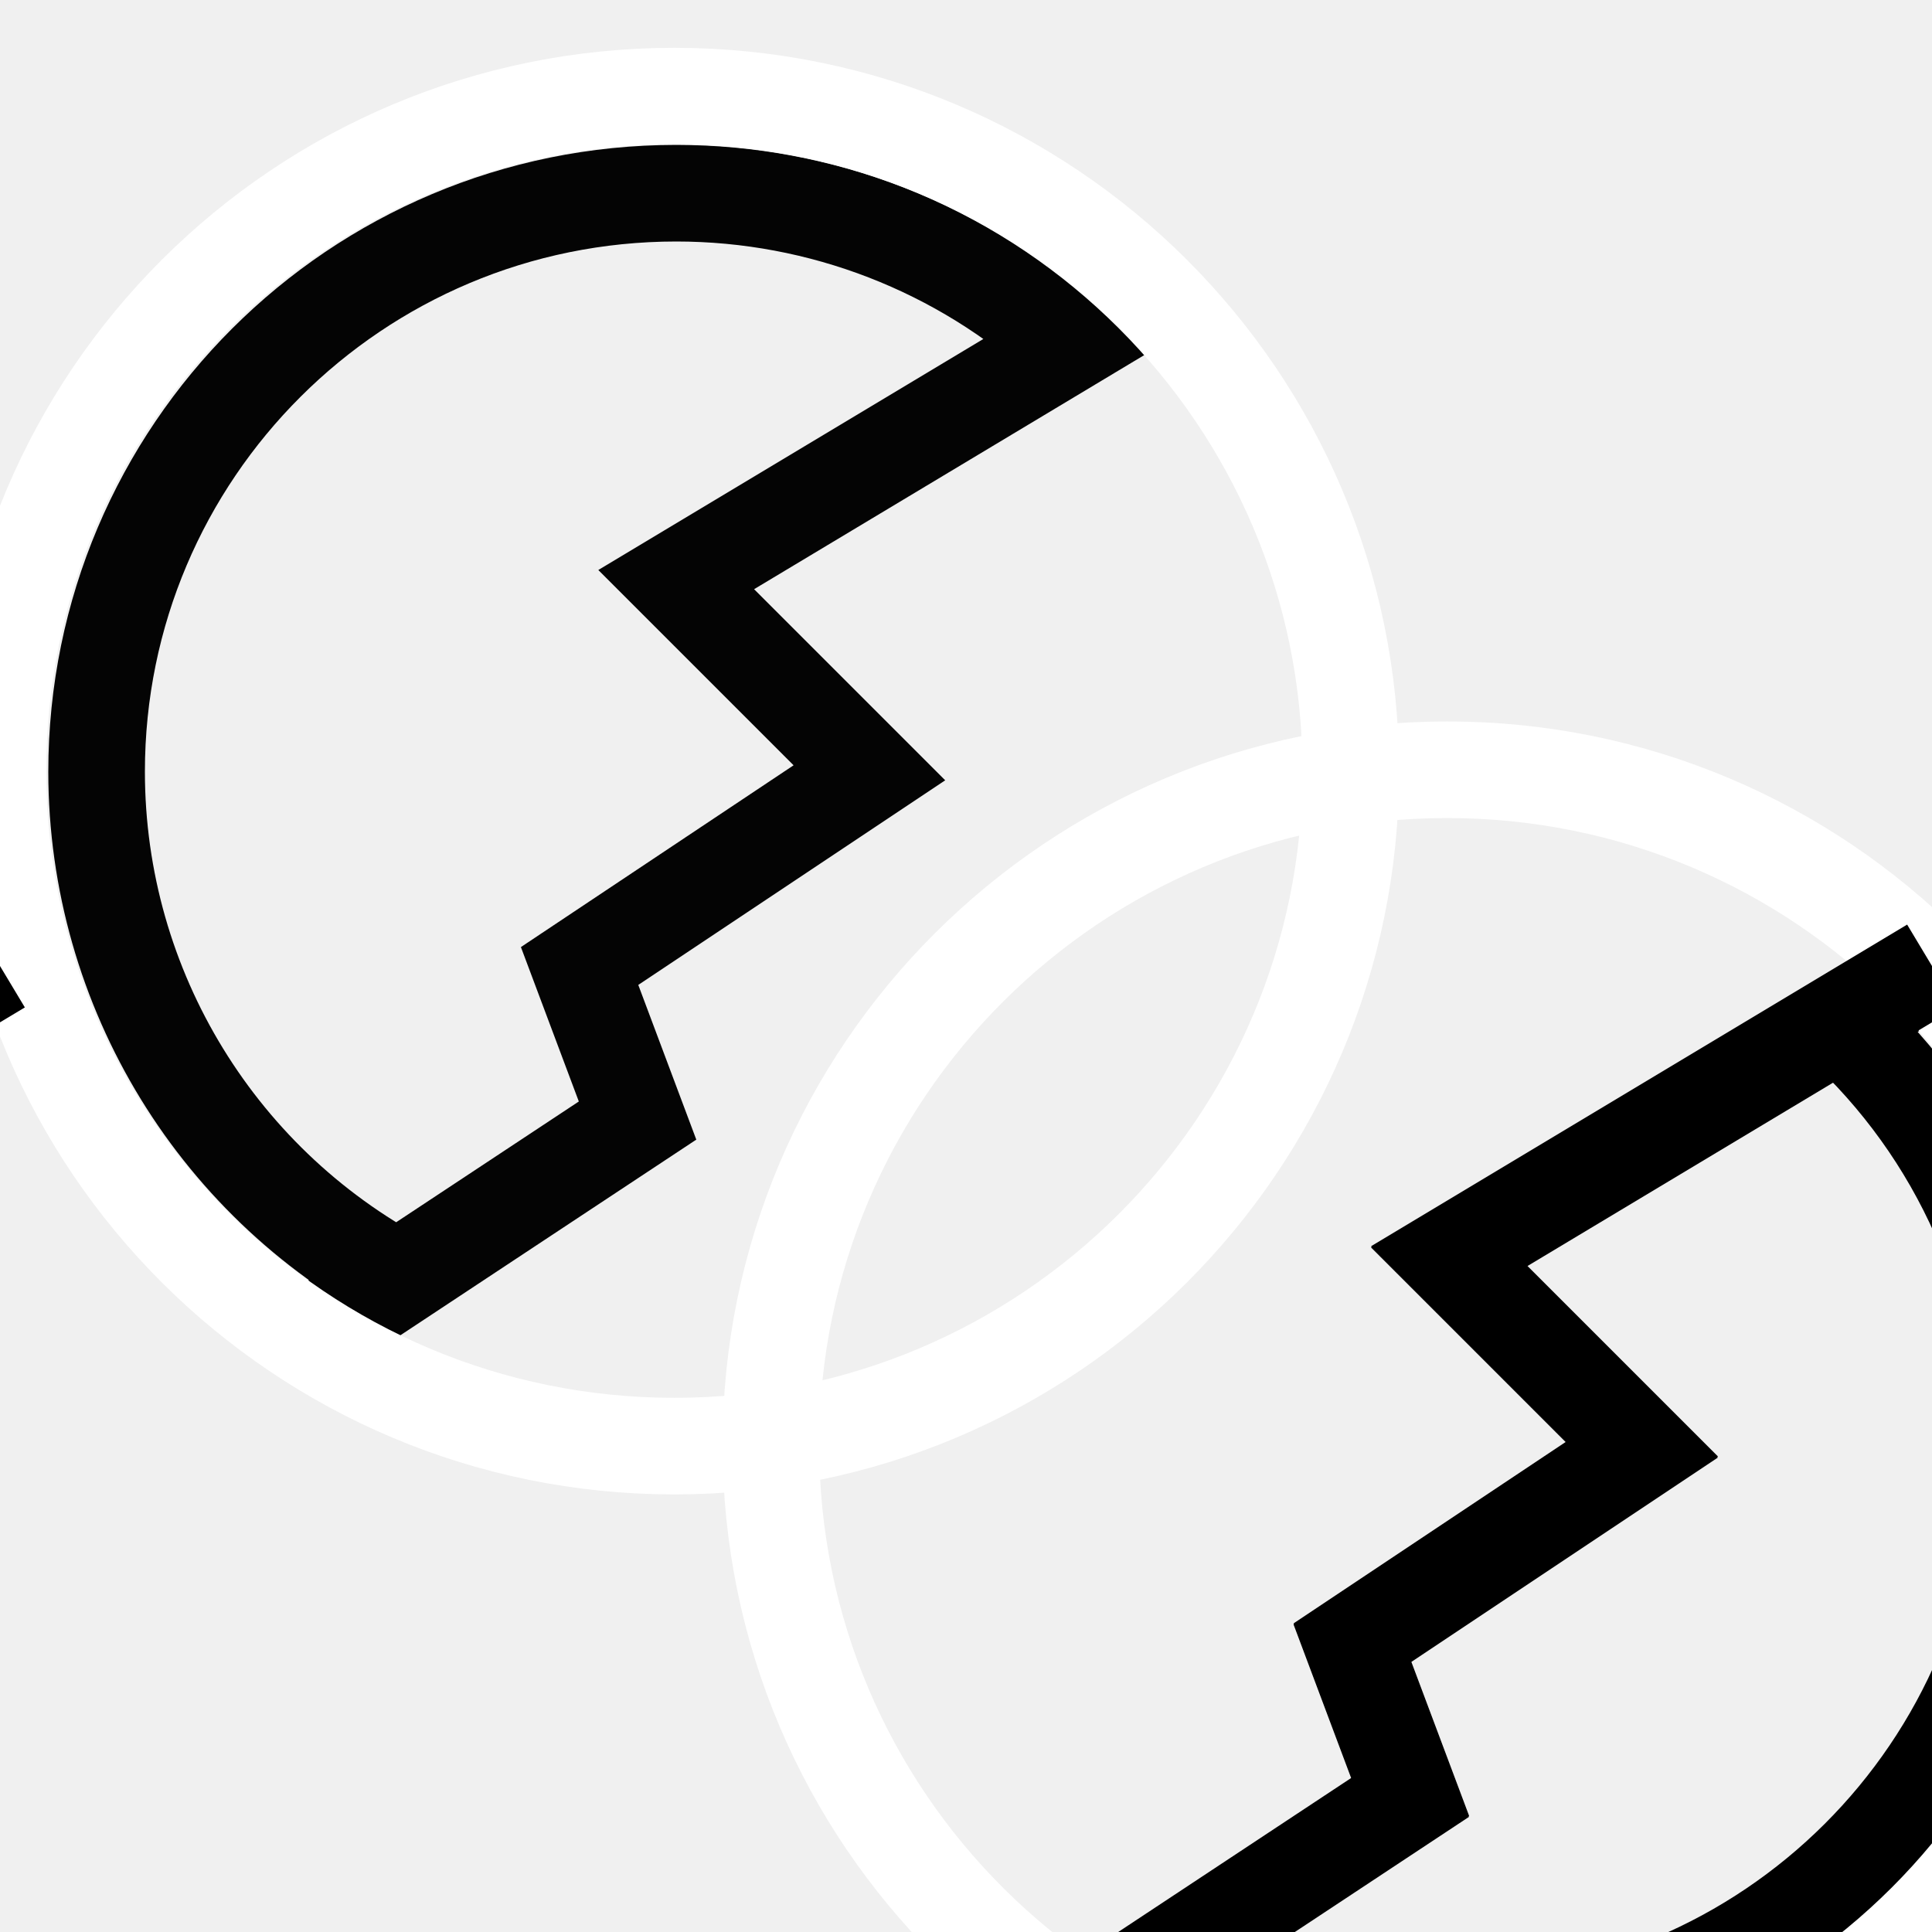
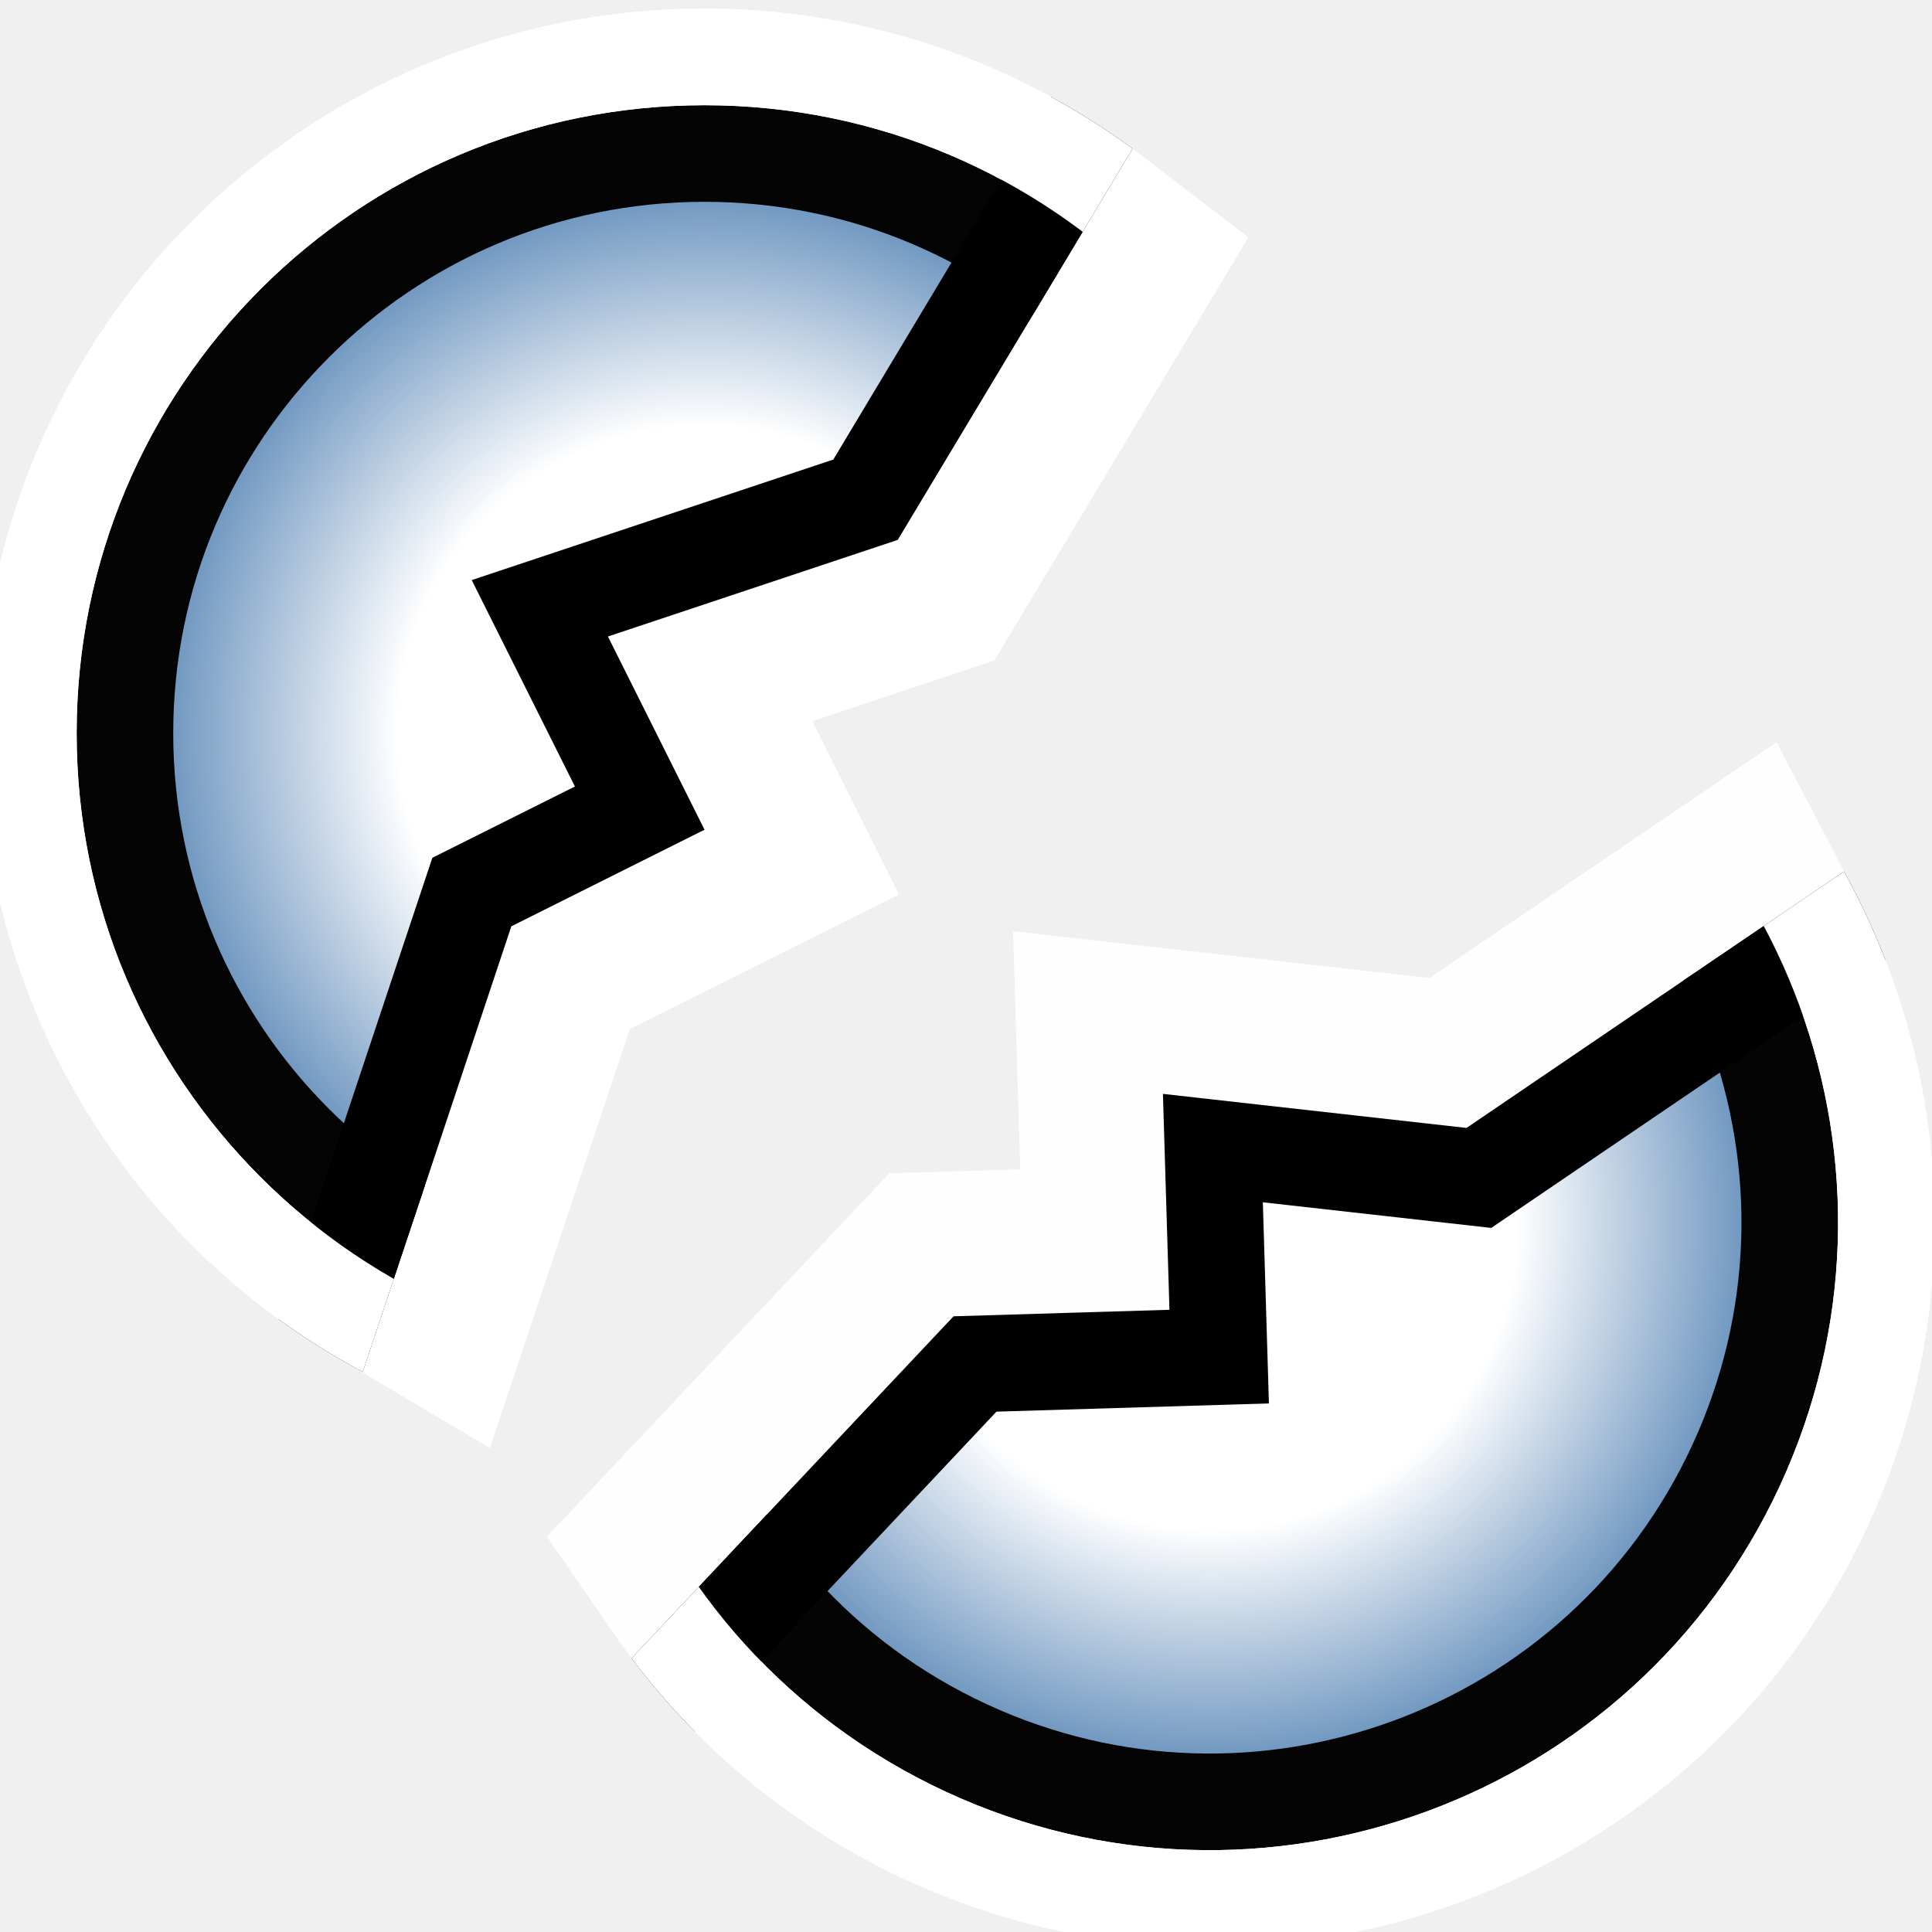
- <svg xmlns="http://www.w3.org/2000/svg" width="10cm" height="10cm" viewBox="0 0 100 100" version="1.1" id="svg861">
-   <defs id="defs855" />
+ <svg xmlns="http://www.w3.org/2000/svg" xmlns:xlink="http://www.w3.org/1999/xlink" width="10cm" height="10cm" viewBox="0 0 100 100" version="1.1" id="svg861">
+   <defs id="defs855">
+     <linearGradient id="linearGradient84569">
+       <stop style="stop-color:#ffffff;stop-opacity:1" offset="0" id="stop84565" />
+       <stop id="stop85274" offset="0.567" style="stop-color:#ffffff;stop-opacity:1" />
+       <stop style="stop-color:#6d95bf;stop-opacity:1" offset="1" id="stop84567" />
+     </linearGradient>
+     <radialGradient xlink:href="#linearGradient84569" id="radialGradient84571" cx="-5.8619776e-13" cy="387" fx="-5.8619776e-13" fy="387" r="32.5" gradientUnits="userSpaceOnUse" gradientTransform="matrix(0.8615384,-1.8546195e-6,-6.6538078e-8,0.8615388,2.4395754e-5,53.58449)" />
+     <radialGradient xlink:href="#linearGradient84569" id="radialGradient84571-9" cx="-5.8619776e-13" cy="387" fx="-5.8619776e-13" fy="387" r="32.5" gradientUnits="userSpaceOnUse" gradientTransform="matrix(0.8615384,-1.8546195e-6,-6.6538077e-8,0.8615388,155,38.5845)" />
+     <radialGradient xlink:href="#linearGradient84569" id="radialGradient84571-3" cx="-5.8619776e-13" cy="387" fx="-5.8619776e-13" fy="387" r="32.5" gradientUnits="userSpaceOnUse" gradientTransform="matrix(0.8615384,-1.8546195e-6,-6.6538077e-8,0.8615388,80.00002,88.5845)" />
+     <radialGradient xlink:href="#linearGradient84569" id="radialGradient84571-7" cx="-5.8619776e-13" cy="387" fx="-5.8619776e-13" fy="387" r="32.5" gradientUnits="userSpaceOnUse" gradientTransform="matrix(0.8615384,-1.8546195e-6,-6.6538077e-8,0.8615388,180,103.5845)" />
+     <clipPath clipPathUnits="userSpaceOnUse" id="clipPath1003">
+       <path id="path1005" style="fill:none;stroke:#000000;stroke-width:0.5;stroke-linecap:butt;stroke-linejoin:miter;stroke-miterlimit:4;stroke-dasharray:none;stroke-opacity:1" d="m 117.5,372 c 0,-20.711 16.789,-37.5 37.5,-37.5 7.968,0 15.729,2.538 22.157,7.246 l -12.157,20.254 -15,5 5,10 -10,5 -7.691,23.065 C 125.114,398.54 117.5,385.831 117.5,372 Z" />
+     </clipPath>
+     <clipPath clipPathUnits="userSpaceOnUse" id="clipPath1137">
+       <path id="path1139" style="fill:none;stroke:#000000;stroke-width:0.5;stroke-miterlimit:4;stroke-dasharray:none;stroke-opacity:1" d="M 202.157,406.746 C 211.801,413.809 217.5,425.046 217.5,437 v 0 c 0,20.711 -16.789,37.5 -37.5,37.5 -6.172,0 -12.249,-1.523 -17.691,-4.435 L 170,447 l 10,-5 -5,-10 15,-5 12.157,-20.254" />
+     </clipPath>
+   </defs>
  <g id="layer1" transform="translate(0,-197)">
-     <path id="path1408" transform="matrix(0.2645833,0,0,0.2645833,0,197)" style="opacity:1;fill:none;fill-opacity:1;stroke:#040404;stroke-width:18.898;stroke-miterlimit:4;stroke-dasharray:none;stroke-opacity:1" d="M 80.762,251.773 C 42.796,232.442 18.898,193.499 18.898,150.966 18.898,88.463 69.671,37.795 132.302,37.795 c 28.314,-2e-6 55.605,10.57 76.505,29.632 m 17.964,-10.734 -94.488,56.693 37.795,37.795 -56.693,37.795 11.339,30.236 -66.929,44.252" />
-     <path id="path1408-1" style="opacity:1;fill:none;fill-opacity:1;stroke:#040404;stroke-width:5;stroke-miterlimit:4;stroke-dasharray:none;stroke-opacity:1" d="M 175.01,246.943 A 30.005,29.943 0 0 1 145.005,276.886 30.005,29.943 0 0 1 115,246.943 a 30.005,29.943 0 0 1 30.005,-29.943 30.005,29.943 0 0 1 30.005,29.943 z M 165.223,224.867 145,237 l 10,10 -15,10 3,8 -11.618,8.588" />
-     <path id="path1408-1-5" style="opacity:1;fill:none;fill-opacity:1;stroke:#040404;stroke-width:5;stroke-miterlimit:4;stroke-dasharray:none;stroke-opacity:1" d="m 168.423,341.292 a 30,30 0 0 1 -10.392,-22.705 30,30 0 0 1 30,-30 30,30 0 0 1 22.859,10.572 m 6.41,-2.389 L 190,307 l 8.026,11.644 -16.561,7.122 1.503,8.411 -25.696,12.559" />
-     <path id="path1410-3" style="fill:none;stroke:#000000;stroke-width:5;stroke-linecap:butt;stroke-linejoin:miter;stroke-miterlimit:4;stroke-dasharray:none;stroke-opacity:1" d="m 99.99,247.057 -25,15 10,10 -15,10 3,8 -17.708,11.708 M 95.237,249.897 C 101.457,255.57 105,263.591 105,272 v 0 c 0,16.537 -13.434,29.943 -30.005,29.943 -4.741,0 -9.414,-1.121 -13.637,-3.271" />
-     <path id="path1408-1-4" style="opacity:1;fill:none;fill-opacity:1;stroke:#040404;stroke-width:5;stroke-miterlimit:4;stroke-dasharray:none;stroke-opacity:1" d="m 174.042,208.886 a 30.005,29.943 0 0 1 -30.005,29.943 30.005,29.943 0 0 1 -30.005,-29.943 30.005,29.943 0 0 1 30.005,-29.943 30.005,29.943 0 0 1 30.005,29.943 z m -9.787,-22.076 -20.223,12.134 10,10 -15,10 3,8 -11.618,8.588" />
-     <ellipse style="opacity:1;fill:none;fill-opacity:1;stroke:#ffffff;stroke-width:5;stroke-miterlimit:4;stroke-dasharray:none;stroke-opacity:1" id="path1408-1-5-1" ry="34.938" rx="35.01" cy="236.913" cx="34.905" />
-     <ellipse style="opacity:1;fill:none;fill-opacity:1;stroke:#ffffff;stroke-width:5;stroke-miterlimit:4;stroke-dasharray:none;stroke-opacity:1" id="path1408-1-5-1-0" ry="34.938" rx="35.01" cy="271.78" cx="74.911" />
-     <path style="fill:none;stroke:#000000;stroke-width:5;stroke-linecap:butt;stroke-linejoin:miter;stroke-miterlimit:4;stroke-dasharray:none;stroke-opacity:1" d="m 100,247 -25,15 10,10 -15,10 3,8 -17.708,11.708" id="path1410-7-8-7" />
-     <path style="fill:none;stroke:#000000;stroke-width:5;stroke-linecap:butt;stroke-linejoin:miter;stroke-miterlimit:4;stroke-dasharray:none;stroke-opacity:1" d="M -7.0000003e-7,247 -25,262 l 10,10 -15,10 3,8 -17.708,11.708" id="path1410-7-8-7-0" />
-     <circle style="opacity:1;fill:none;fill-opacity:1;stroke:#040404;stroke-width:5;stroke-miterlimit:4;stroke-dasharray:none;stroke-opacity:1" id="path1408-1-5-7" cy="248.66" cx="281.15" r="30" />
-     <path id="path5888" transform="matrix(0.2645833,0,0,0.2645833,0,197)" style="fill:none;stroke:#000000;stroke-width:18.898;stroke-linecap:butt;stroke-linejoin:miter;stroke-miterlimit:4;stroke-dasharray:none;stroke-opacity:1" d="m 891.714,430.485 -28.324,12.18 5.682,31.788 -97.117,47.468 m 191.536,-21.602 a 113.386,113.386 0 0 1 -75.283,28.599 113.386,113.386 0 0 1 -74.11,-27.571 m 55.193,-104.497 37.795,56.693 37.795,18.898 37.795,56.693" />
-     <path id="path5413-8" style="fill:none;stroke:#000000;stroke-width:5;stroke-linecap:butt;stroke-linejoin:miter;stroke-miterlimit:4;stroke-dasharray:none;stroke-opacity:1" d="m 259.995,302.057 10,15 10,5 10,15 m 4.275,-51.874 -27.301,10.23 8.026,11.644 -9.067,3.899 m 21.932,-23.384 a 30,30 0 0 1 7.14,19.428 v 0 a 30,30 0 0 1 -10.081,22.433" />
-     <path style="fill:none;stroke:#000000;stroke-width:5;stroke-linecap:butt;stroke-linejoin:miter;stroke-miterlimit:4;stroke-dasharray:none;stroke-opacity:1" d="m 249.333,204.593 -27.301,10.23 8.026,11.644 -16.561,7.122 1.503,8.411 -25.696,12.559" id="path1410-7-8-9" />
-     <circle style="opacity:1;fill:none;fill-opacity:1;stroke:#040404;stroke-width:5;stroke-miterlimit:4;stroke-dasharray:none;stroke-opacity:1" id="path1408-1-5-7-3" cy="318.706" cx="188.139" r="35" />
+     <circle style="opacity:1;fill:url(#radialGradient84571);fill-opacity:1;stroke:#040404;stroke-width:5;stroke-miterlimit:4;stroke-dasharray:none;stroke-opacity:1" id="path1408-1-5-7-32" cy="387" cx="5.6621374e-15" r="30" />
+     <circle style="opacity:1;fill:url(#radialGradient84571-3);fill-opacity:1;stroke:#040404;stroke-width:5;stroke-miterlimit:4;stroke-dasharray:none;stroke-opacity:1" id="path1408-1-5-7-32-2" cy="422" cx="80" r="30" />
+     <circle style="stroke:#ffffff;stroke-width:5;stroke-miterlimit:4;stroke-dasharray:none;stroke-opacity:1;fill:none" id="path78" cx="0" cy="387" r="35" />
+     <g id="g1146" transform="rotate(24.83592,522.6531,82.11375)">
+       <path d="m 170,447 10,-5 -5,-10 15,-5 8.278,-13.789 C 205.669,418.89 210,427.68 210,437 v 0 c 0,16.569 -13.431,30 -30,30 -5.376,0 -10.654,-1.445 -15.28,-4.183 z" style="fill:none;stroke:#fefefe;stroke-width:15;stroke-linecap:butt;stroke-linejoin:miter;stroke-miterlimit:4;stroke-dasharray:none;stroke-opacity:1" id="path876-9" />
+       <g clip-path="url(#clipPath1137)" id="g1135">
+         <circle style="opacity:1;fill:url(#radialGradient84571-7);fill-opacity:1;stroke:#040404;stroke-width:5;stroke-miterlimit:4;stroke-dasharray:none;stroke-opacity:1" id="path1408-1-5-7-32-7" cy="437" cx="180" r="30" />
+         <path id="path876-6" d="m 205,402 -15,25 -15,5 5,10 -10,5 -10,30" style="fill:none;stroke:#000000;stroke-width:10;stroke-linecap:butt;stroke-linejoin:miter;stroke-miterlimit:4;stroke-dasharray:none;stroke-opacity:1" />
+         <circle style="fill:none;stroke:#ffffff;stroke-width:5;stroke-miterlimit:4;stroke-dasharray:none;stroke-opacity:1" id="path78-5" cx="180" cy="437" r="35" />
+       </g>
+     </g>
+     <circle style="fill:none;stroke:#ffffff;stroke-width:5;stroke-miterlimit:4;stroke-dasharray:none;stroke-opacity:1" id="path78-2" cx="80" cy="422" r="35" />
+     <path id="path876" d="m 25,352 -15,25 -15,5 5,10 -10,5 -10,30" style="fill:none;stroke:#000000;stroke-width:5;stroke-linecap:butt;stroke-linejoin:miter;stroke-opacity:1;stroke-miterlimit:4;stroke-dasharray:none" />
+     <path style="fill:none;stroke:#000000;stroke-width:1.89;stroke-miterlimit:4;stroke-dasharray:none;stroke-opacity:1" d="M 83.743 603.764 A 141.732 141.732 0 0 1 141.732 718.11 L 141.732 718.11 A 141.732 141.732 0 0 1 3.4201125e-06 859.842 A 141.732 141.732 0 0 1 -66.862 843.08 " id="path922" transform="matrix(0.2645833,0,0,0.2645833,0,197)" />
+     <circle style="fill:none;stroke:#000000;stroke-width:0.5;stroke-miterlimit:4;stroke-dasharray:none;stroke-opacity:1" id="path78-24-1" cx="82.5" cy="407" r="37.5" />
+     <g id="g1115" transform="translate(-118.5333,-137.0542)">
+       <path d="m 125,372 c 0,-16.569 13.431,-30 30,-30 6.611,0 13.036,2.184 18.278,6.211 L 165,362 l -15,5 5,10 -10,5 -5.28,15.817 C 130.596,392.417 125,382.602 125,372 Z" style="fill:none;stroke:#ffffff;stroke-width:15;stroke-linecap:butt;stroke-linejoin:miter;stroke-miterlimit:4;stroke-dasharray:none;stroke-opacity:1" id="path876-9-4" />
+       <g clip-path="url(#clipPath1003)" id="g989">
+         <circle style="opacity:1;fill:url(#radialGradient84571-9);fill-opacity:1;stroke:#040404;stroke-width:5;stroke-miterlimit:4;stroke-dasharray:none;stroke-opacity:1" id="path1408-1-5-7-32-1" cy="372" cx="155" r="30" />
+         <path id="path876-1" d="m 180,337 -15,25 -15,5 5,10 -10,5 -10,30" style="fill:none;stroke:#000000;stroke-width:10;stroke-linecap:butt;stroke-linejoin:miter;stroke-miterlimit:4;stroke-dasharray:none;stroke-opacity:1" />
+         <circle style="fill:none;stroke:#ffffff;stroke-width:5;stroke-miterlimit:4;stroke-dasharray:none;stroke-opacity:1" id="path78-8" cx="155" cy="372" r="35" />
+       </g>
+     </g>
  </g>
</svg>
